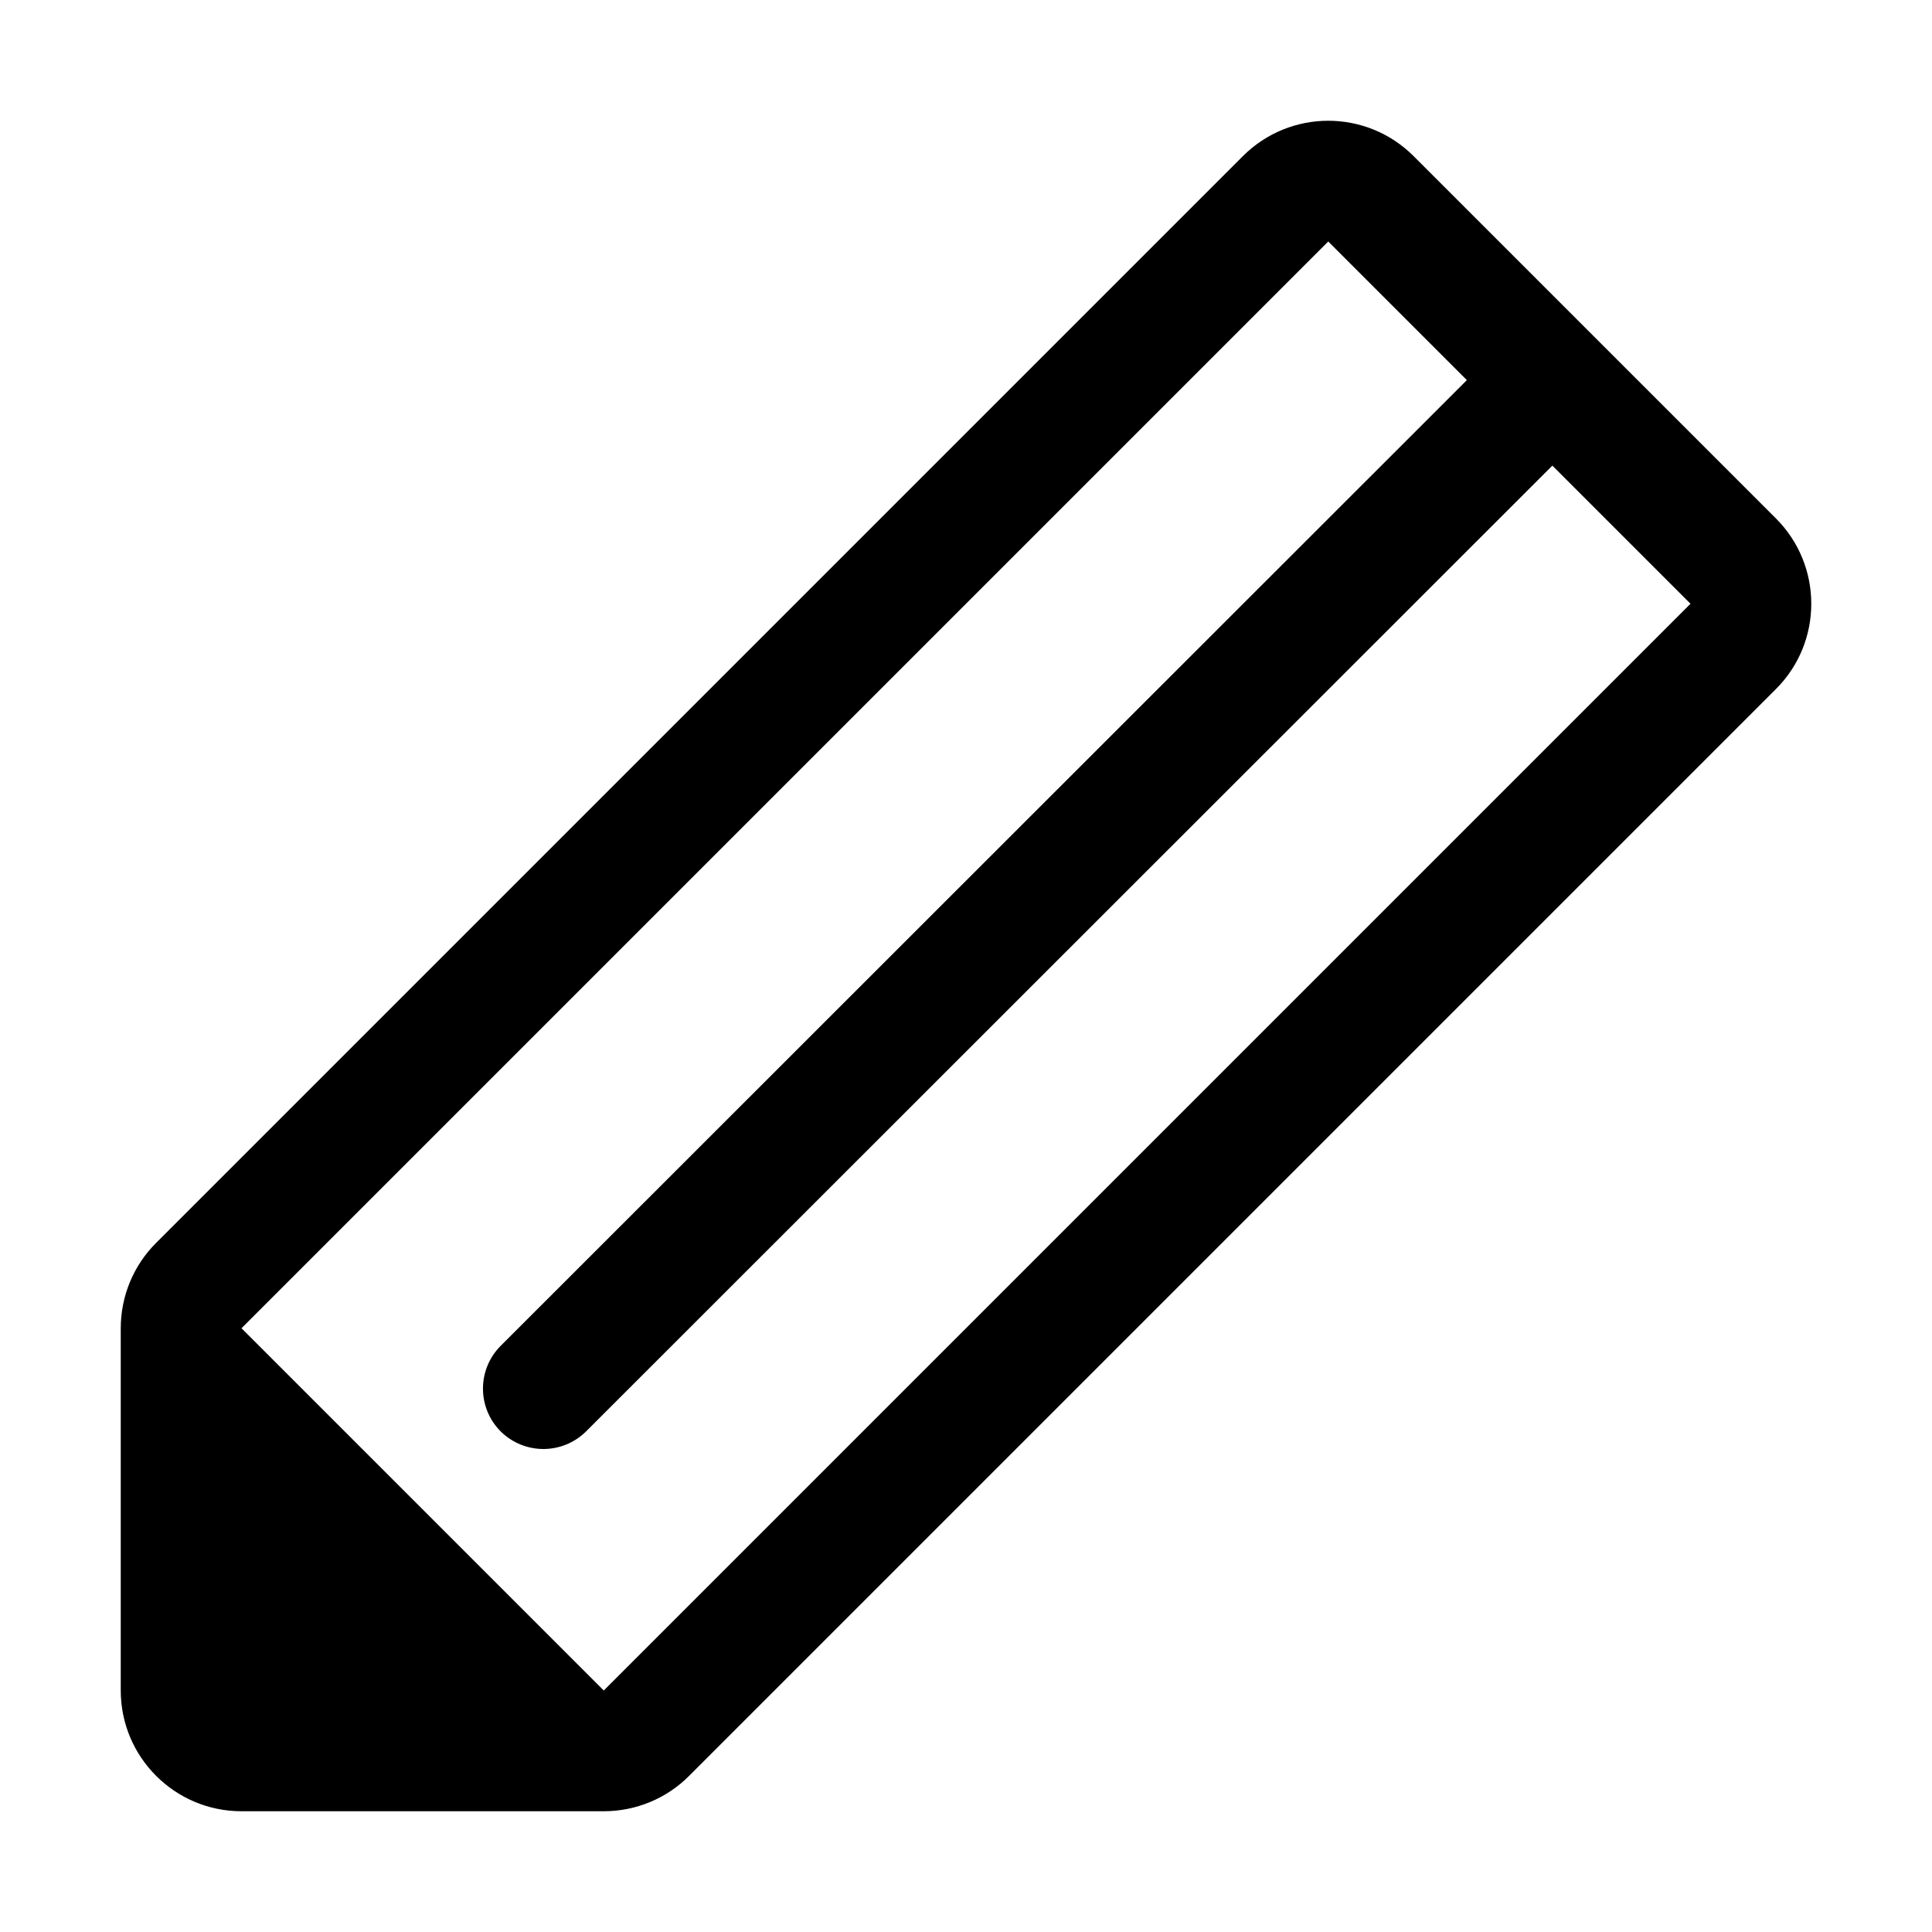
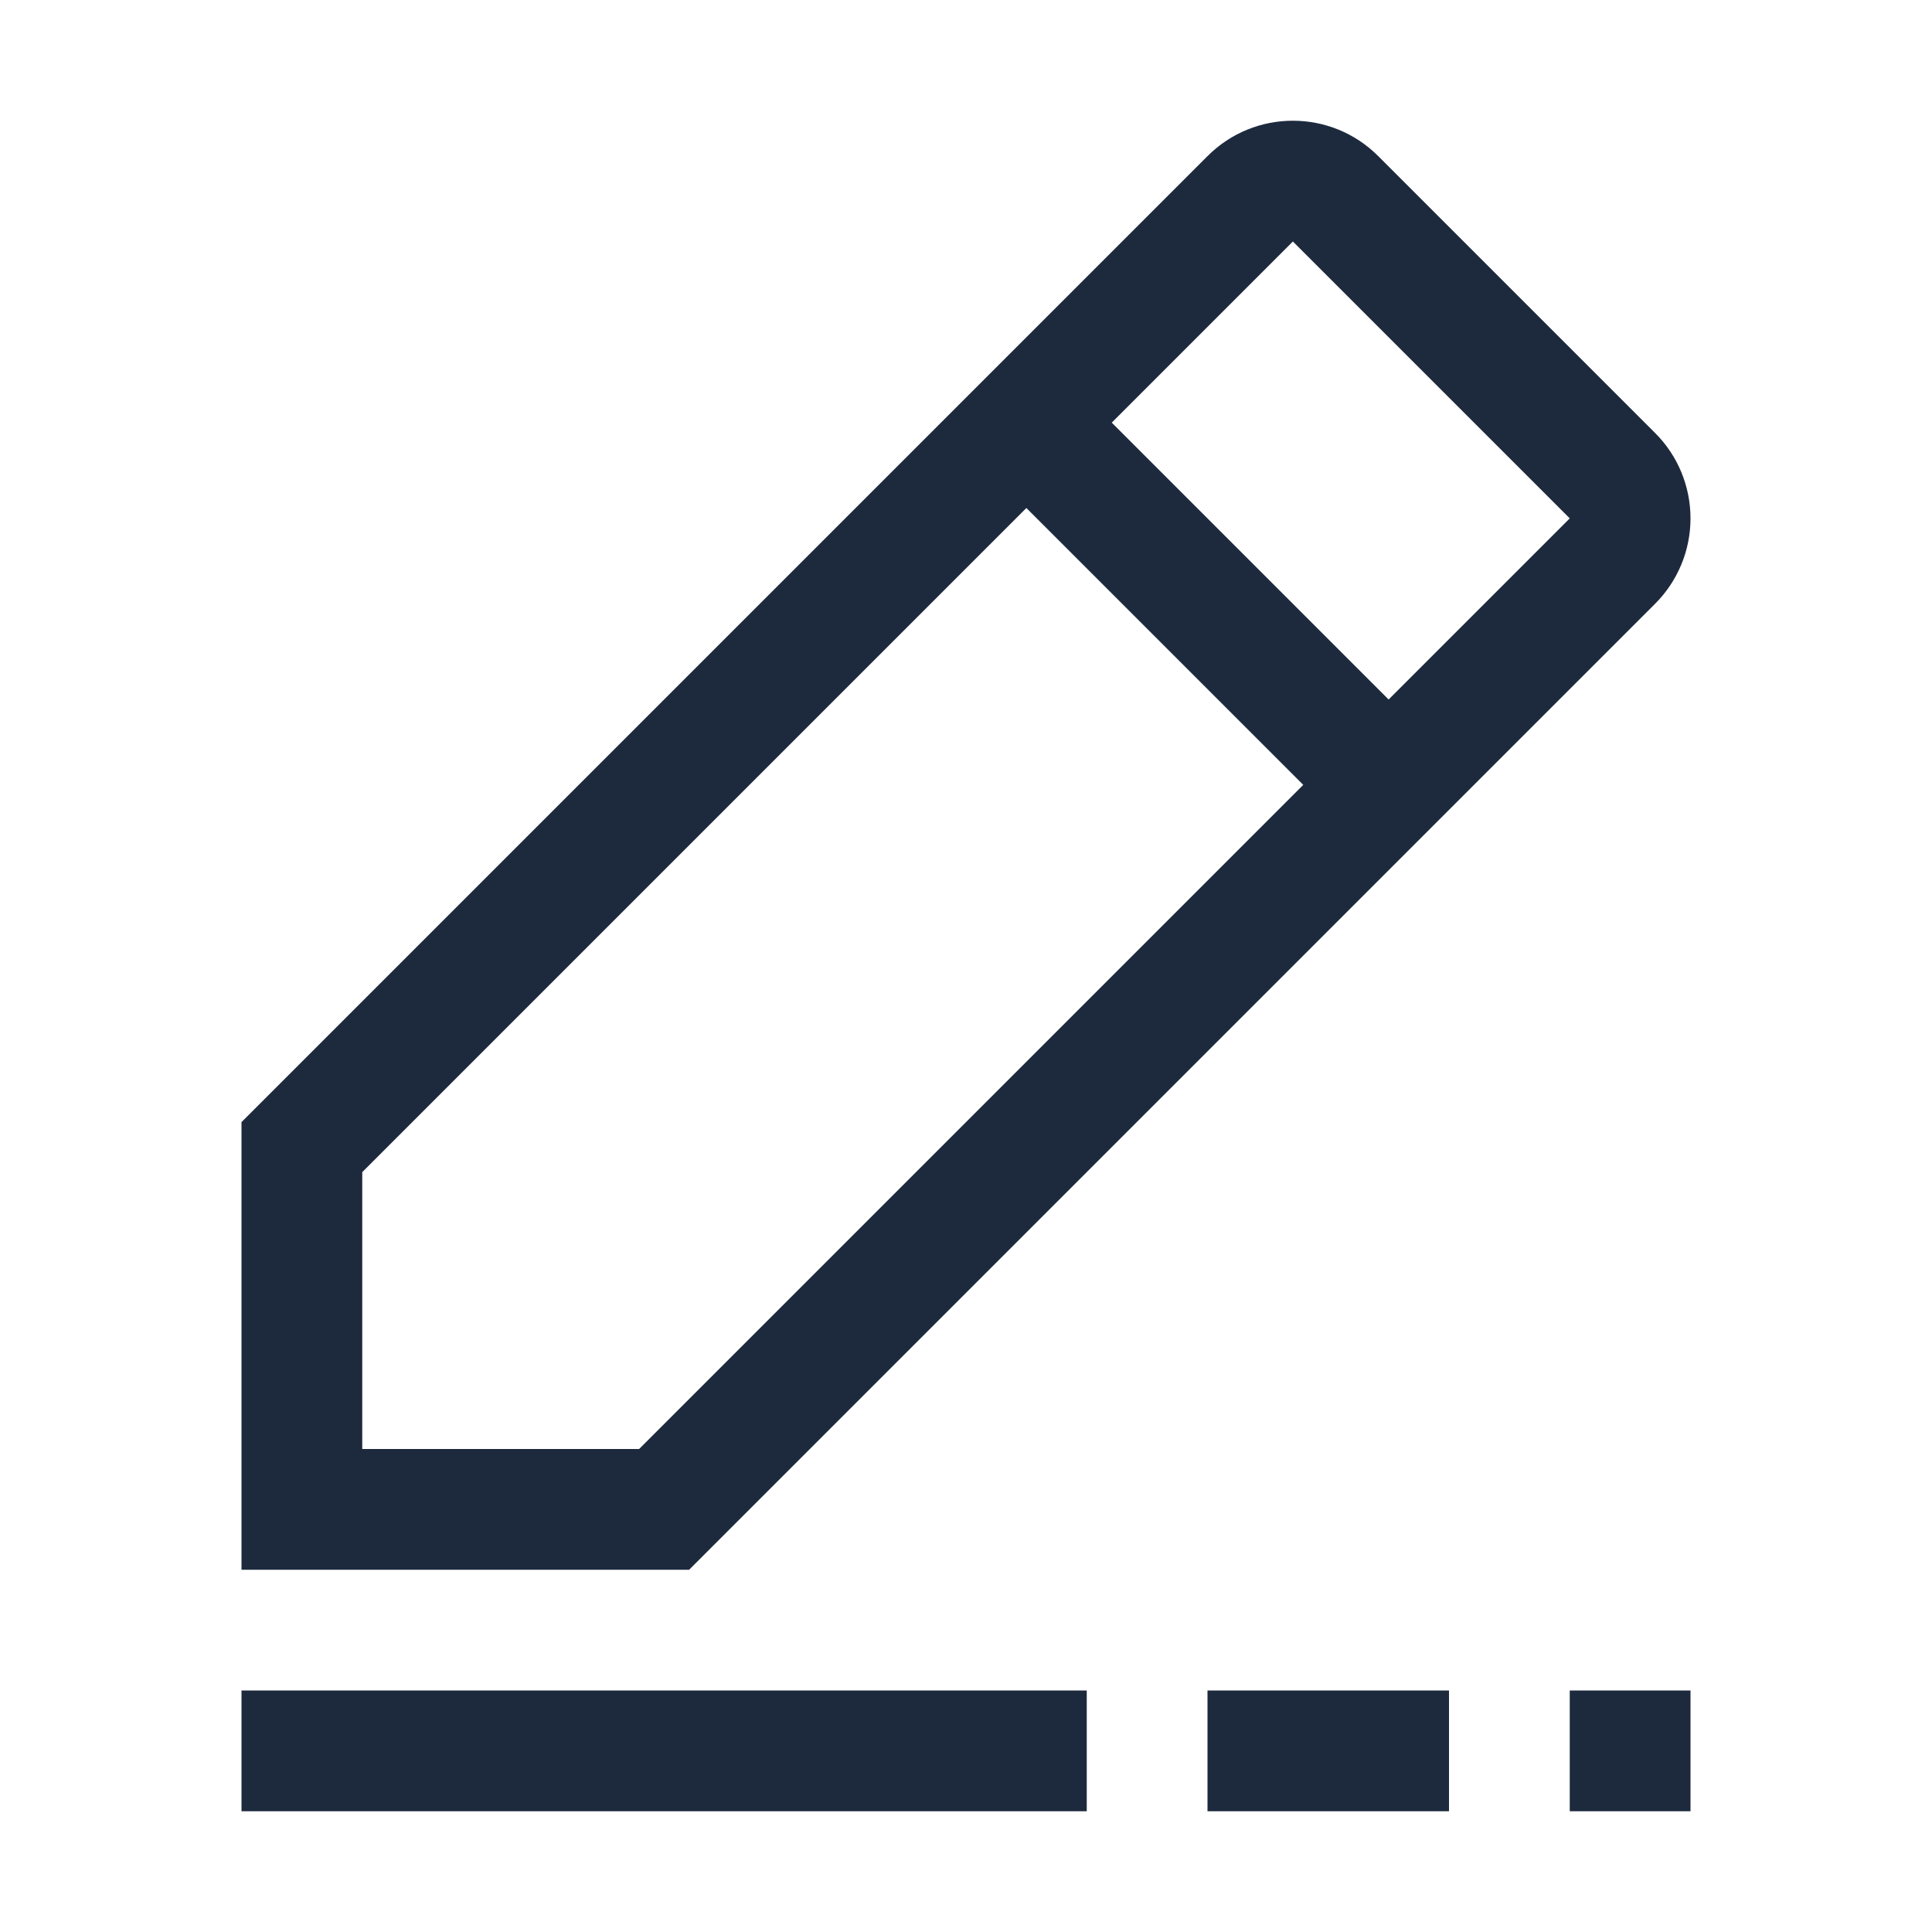
- <svg xmlns="http://www.w3.org/2000/svg" width="16" height="16" viewBox="0 0 16 16">
-   <path d="M12.148,3.148 L11,2 L2,11 L2,14 L5,14 L14,5 L12.856,3.856 L4.854,11.854 C4.756,11.951 4.628,12 4.5,12 C4.372,12 4.244,11.951 4.146,11.854 C3.951,11.658 3.951,11.342 4.146,11.146 L12.148,3.148 Z M11,1 C11.256,1 11.512,1.098 11.707,1.293 L14.707,4.293 C15.098,4.683 15.098,5.317 14.707,5.707 L5.707,14.707 C5.52,14.895 5.265,15 5,15 L2,15 C1.448,15 1,14.552 1,14 L1,11 C1,10.735 1.105,10.48 1.293,10.293 L10.293,1.293 C10.488,1.098 10.744,1 11,1 Z M5,14 L2,14 L2,11 L5,14 Z" />
+ <svg xmlns="http://www.w3.org/2000/svg" width="16" height="16" viewBox="0 0 16 16" fill="none">
+   <path fill-rule="evenodd" clip-rule="evenodd" d="M13.707 5C13.895 4.812 14 4.558 14 4.293C14 4.028 13.895 3.773 13.707 3.586L11.414 1.293C11.024 0.902 10.39 0.902 10 1.293L8.5 2.793L8.487 2.806L2 9.293V13H5.707L13.707 5ZM11.5 5.793L9.207 3.5L10.707 2L13 4.293L11.5 5.793ZM8.5 4.207L3 9.707V12H5.293L10.793 6.5L8.5 4.207Z" fill="#1D2A3E" />
+   <path d="M2 15H9V14H2V15Z" fill="#1D2A3E" />
+   <path d="M12 15H10V14H12V15Z" fill="#1D2A3E" />
+   <path d="M13 15H14V14H13V15Z" fill="#1D2A3E" />
</svg>
